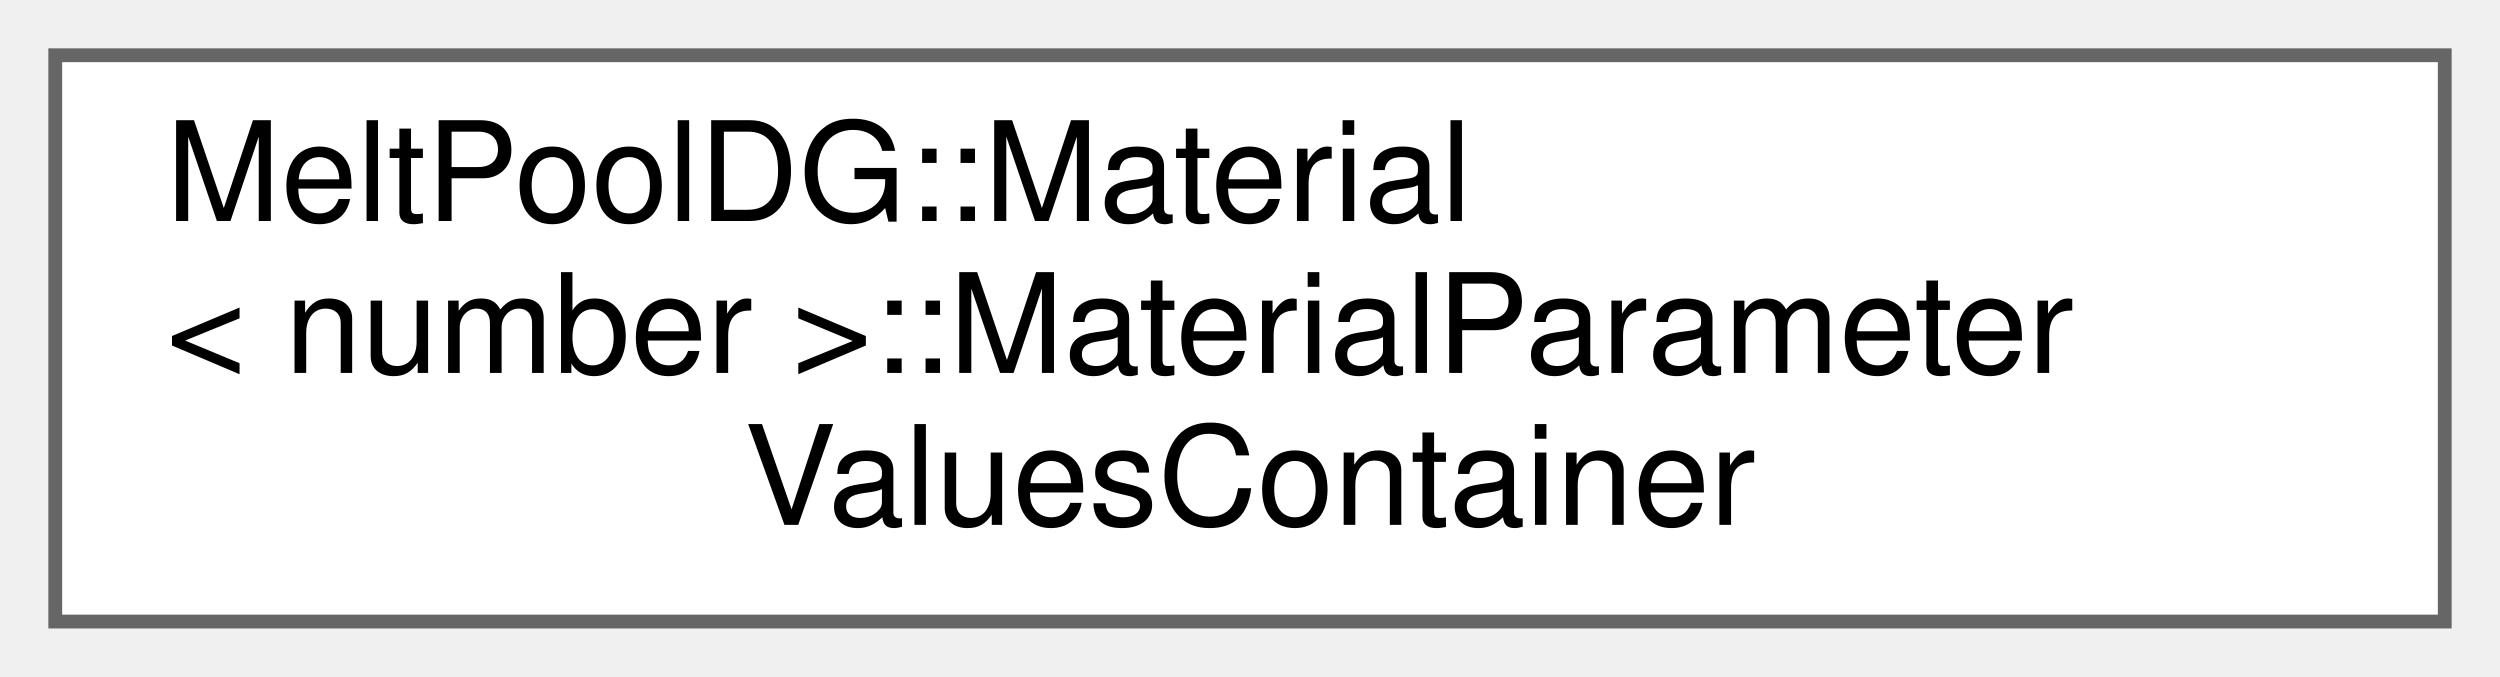
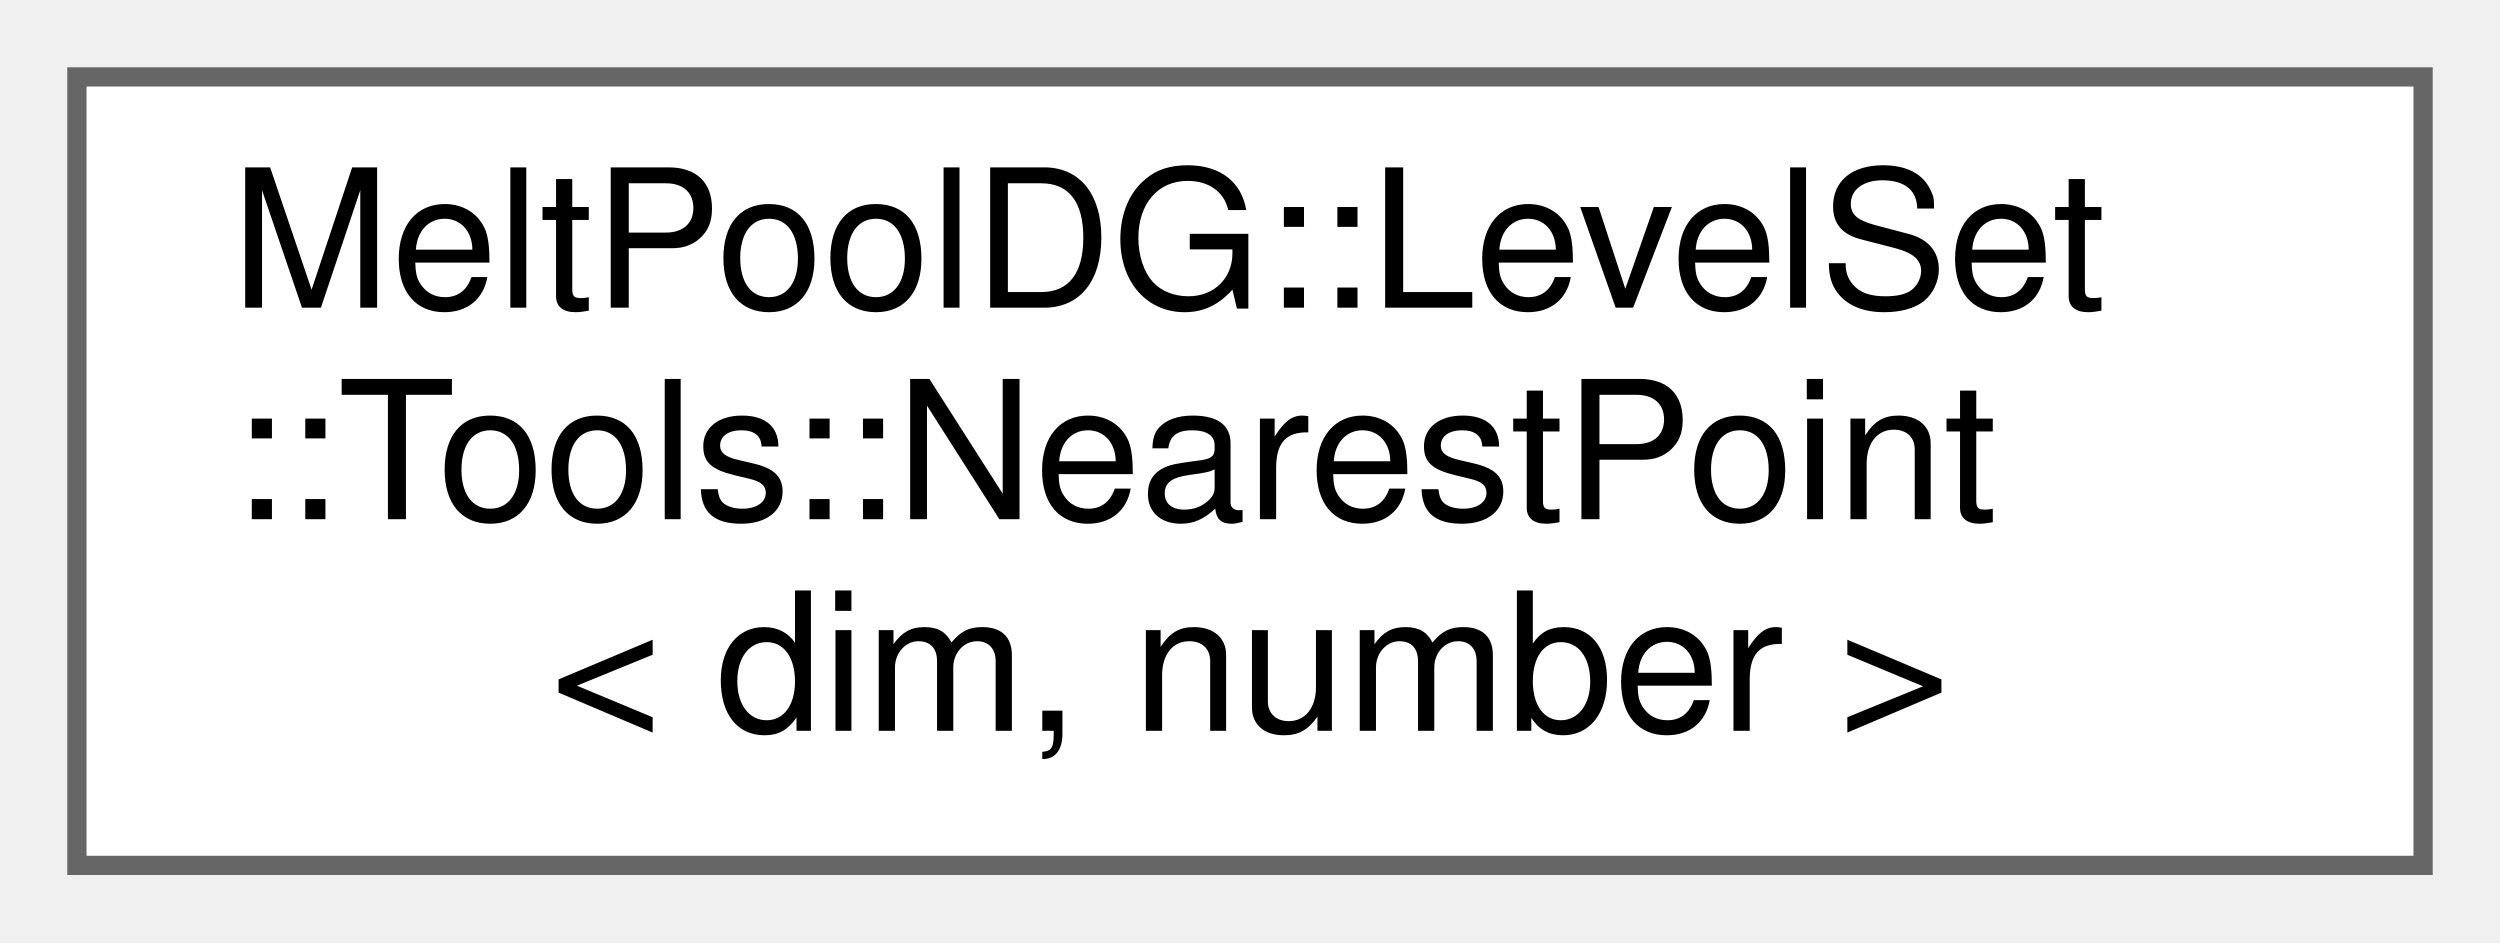
- <svg xmlns="http://www.w3.org/2000/svg" xmlns:xlink="http://www.w3.org/1999/xlink" width="181pt" height="49pt" viewBox="0.00 0.00 181.00 49.00">
+ <svg xmlns="http://www.w3.org/2000/svg" xmlns:xlink="http://www.w3.org/1999/xlink" width="130pt" height="49pt" viewBox="0.00 0.00 130.00 49.00">
  <g id="graph0" class="graph" transform="scale(1 1) rotate(0) translate(4 45)">
    <g id="Node000000" class="node">
      <g id="a_Node000000">
-         <a xlink:href="structMeltPoolDG_1_1Material_1_1MaterialParameterValuesContainer.html" target="_top" xlink:title=" ">
-           <polygon fill="white" stroke="#666666" points="173,-41 0,-41 0,0 173,0 173,-41" />
-           <text text-anchor="start" x="8" y="-29" font-family="Helvetica,sans-Serif" font-size="10.00">MeltPoolDG::Material</text>
-           <text text-anchor="start" x="8" y="-18" font-family="Helvetica,sans-Serif" font-size="10.00">&lt; number &gt;::MaterialParameter</text>
-           <text text-anchor="middle" x="86.5" y="-7" font-family="Helvetica,sans-Serif" font-size="10.00">ValuesContainer</text>
+         <a xlink:href="classMeltPoolDG_1_1LevelSet_1_1Tools_1_1NearestPoint.html" target="_top" xlink:title="Compute nearest points to the isocontour of a level set function.">
+           <polygon fill="white" stroke="#666666" points="122,-41 0,-41 0,0 122,0 122,-41" />
+           <text text-anchor="start" x="8" y="-29" font-family="Helvetica,sans-Serif" font-size="10.00">MeltPoolDG::LevelSet</text>
+           <text text-anchor="start" x="8" y="-18" font-family="Helvetica,sans-Serif" font-size="10.00">::Tools::NearestPoint</text>
+           <text text-anchor="middle" x="61" y="-7" font-family="Helvetica,sans-Serif" font-size="10.00">&lt; dim, number &gt;</text>
        </a>
      </g>
    </g>
  </g>
</svg>
